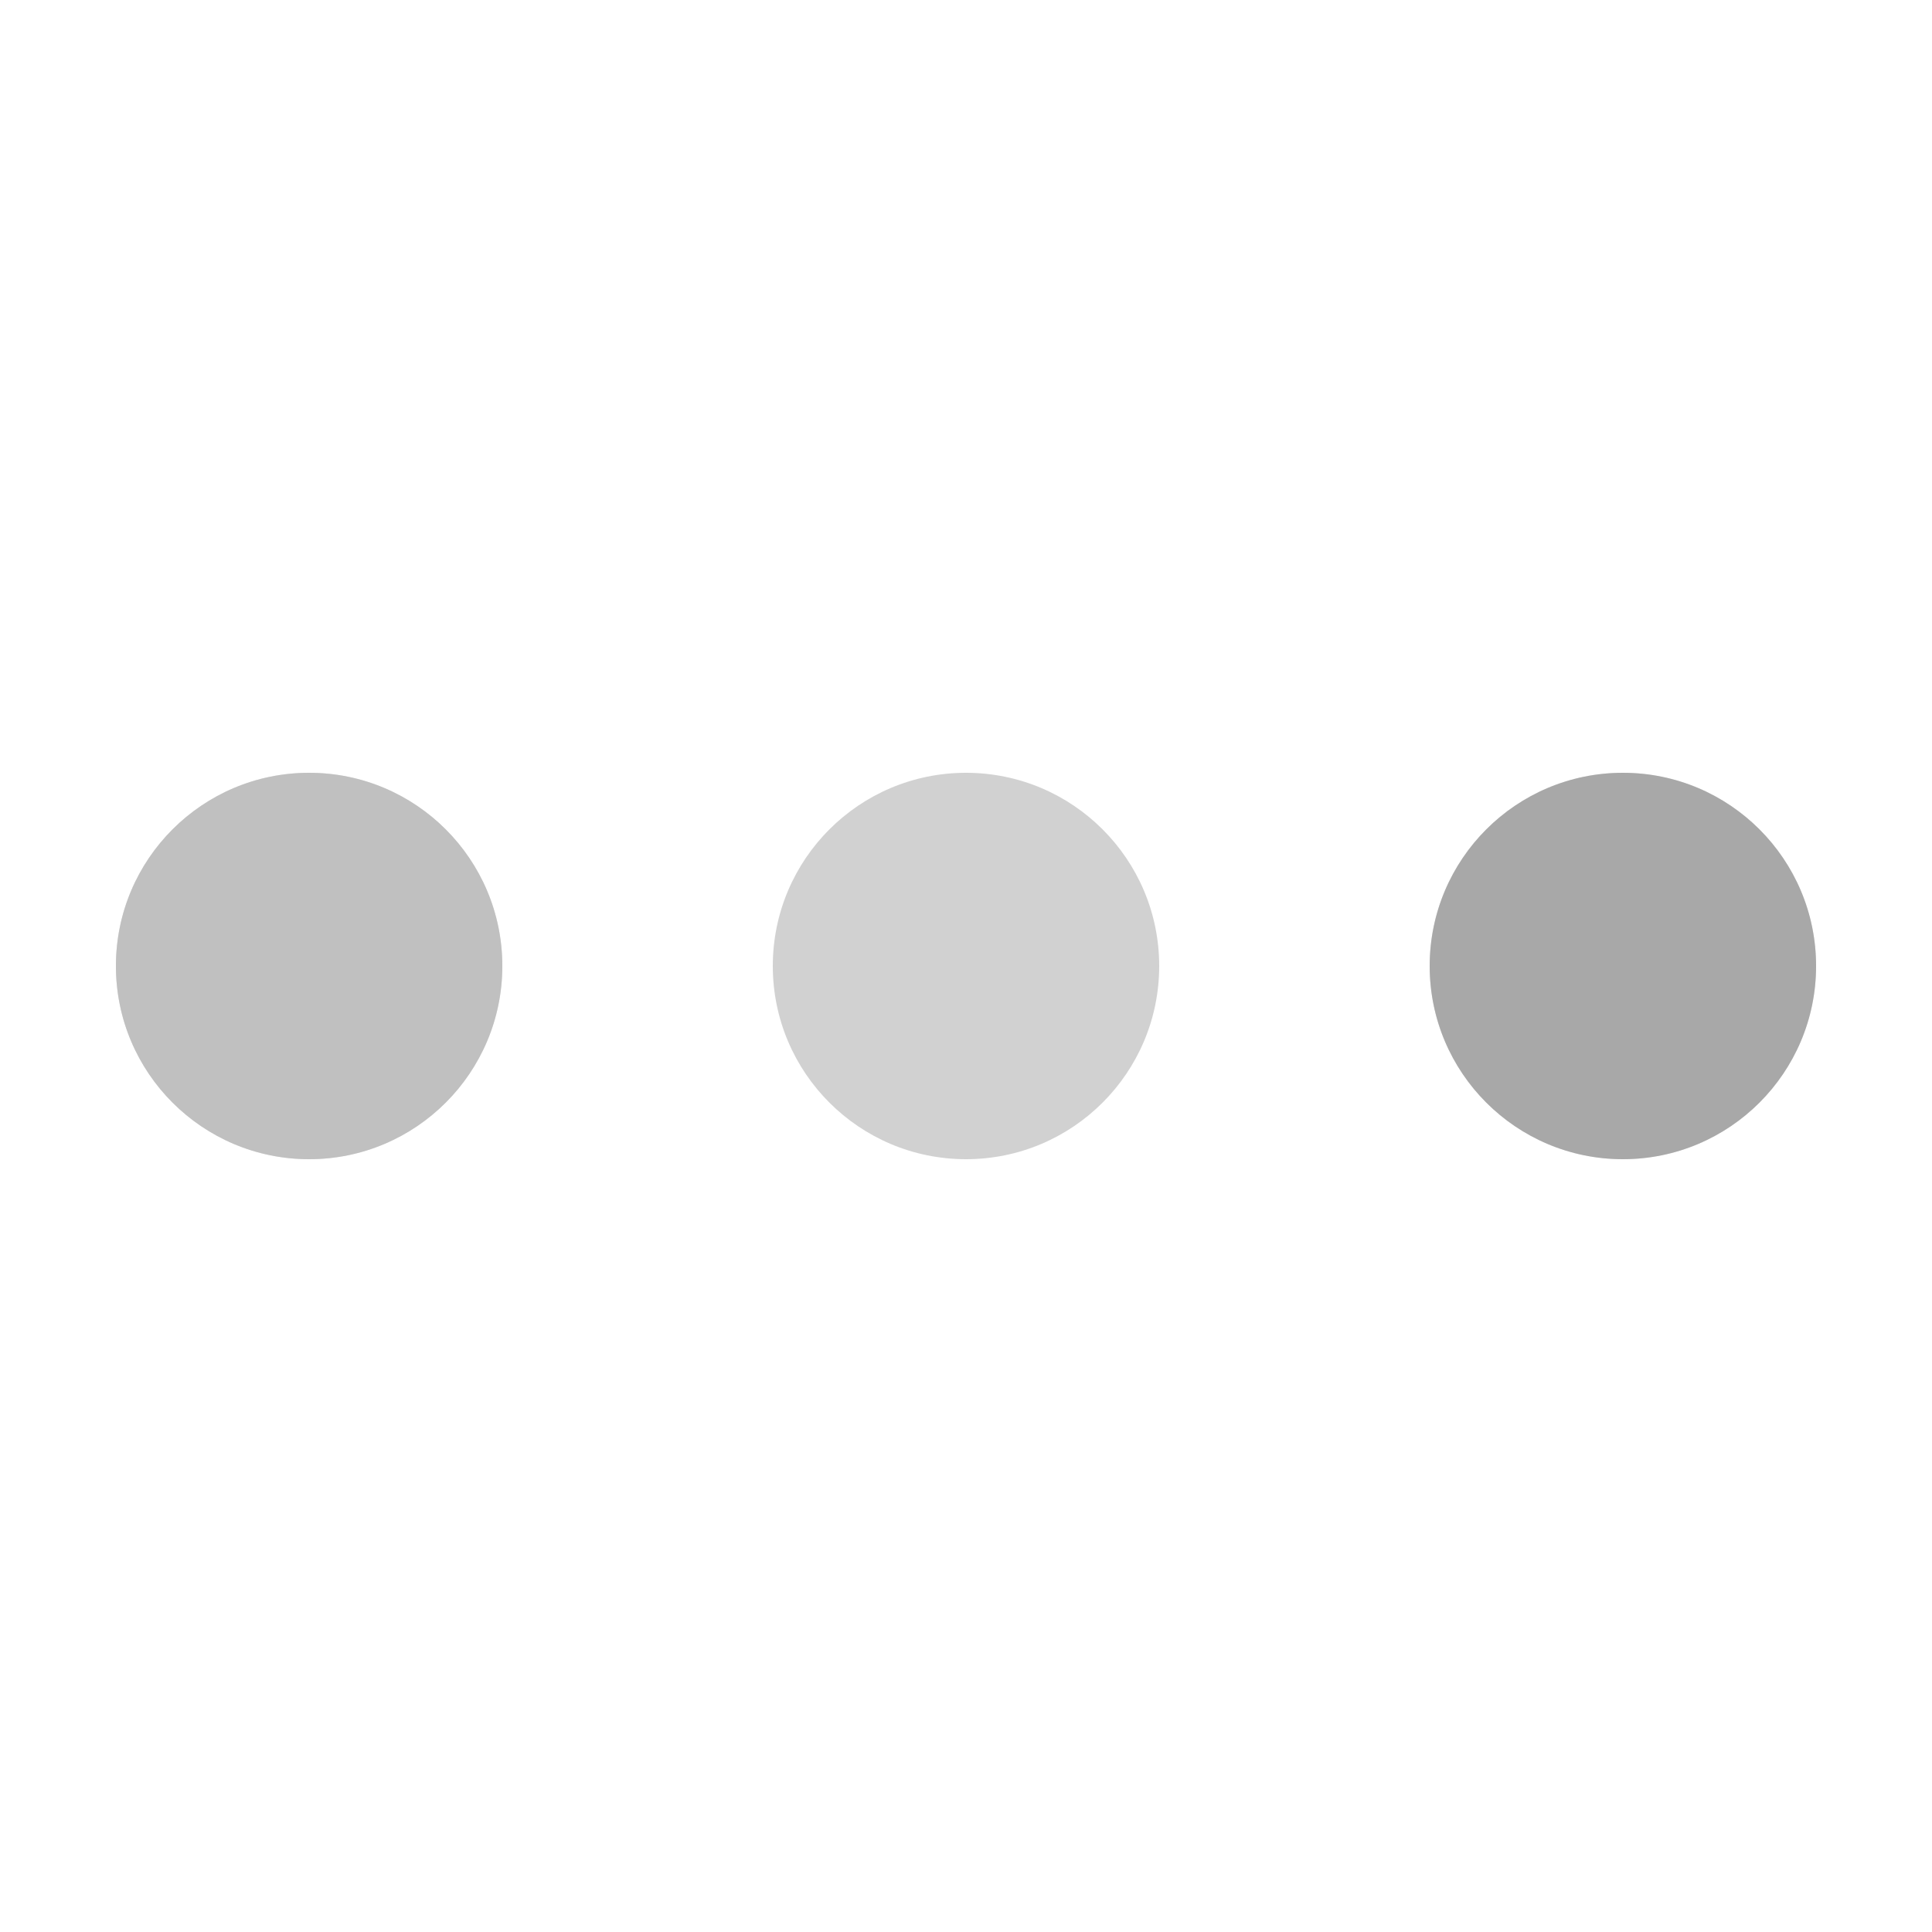
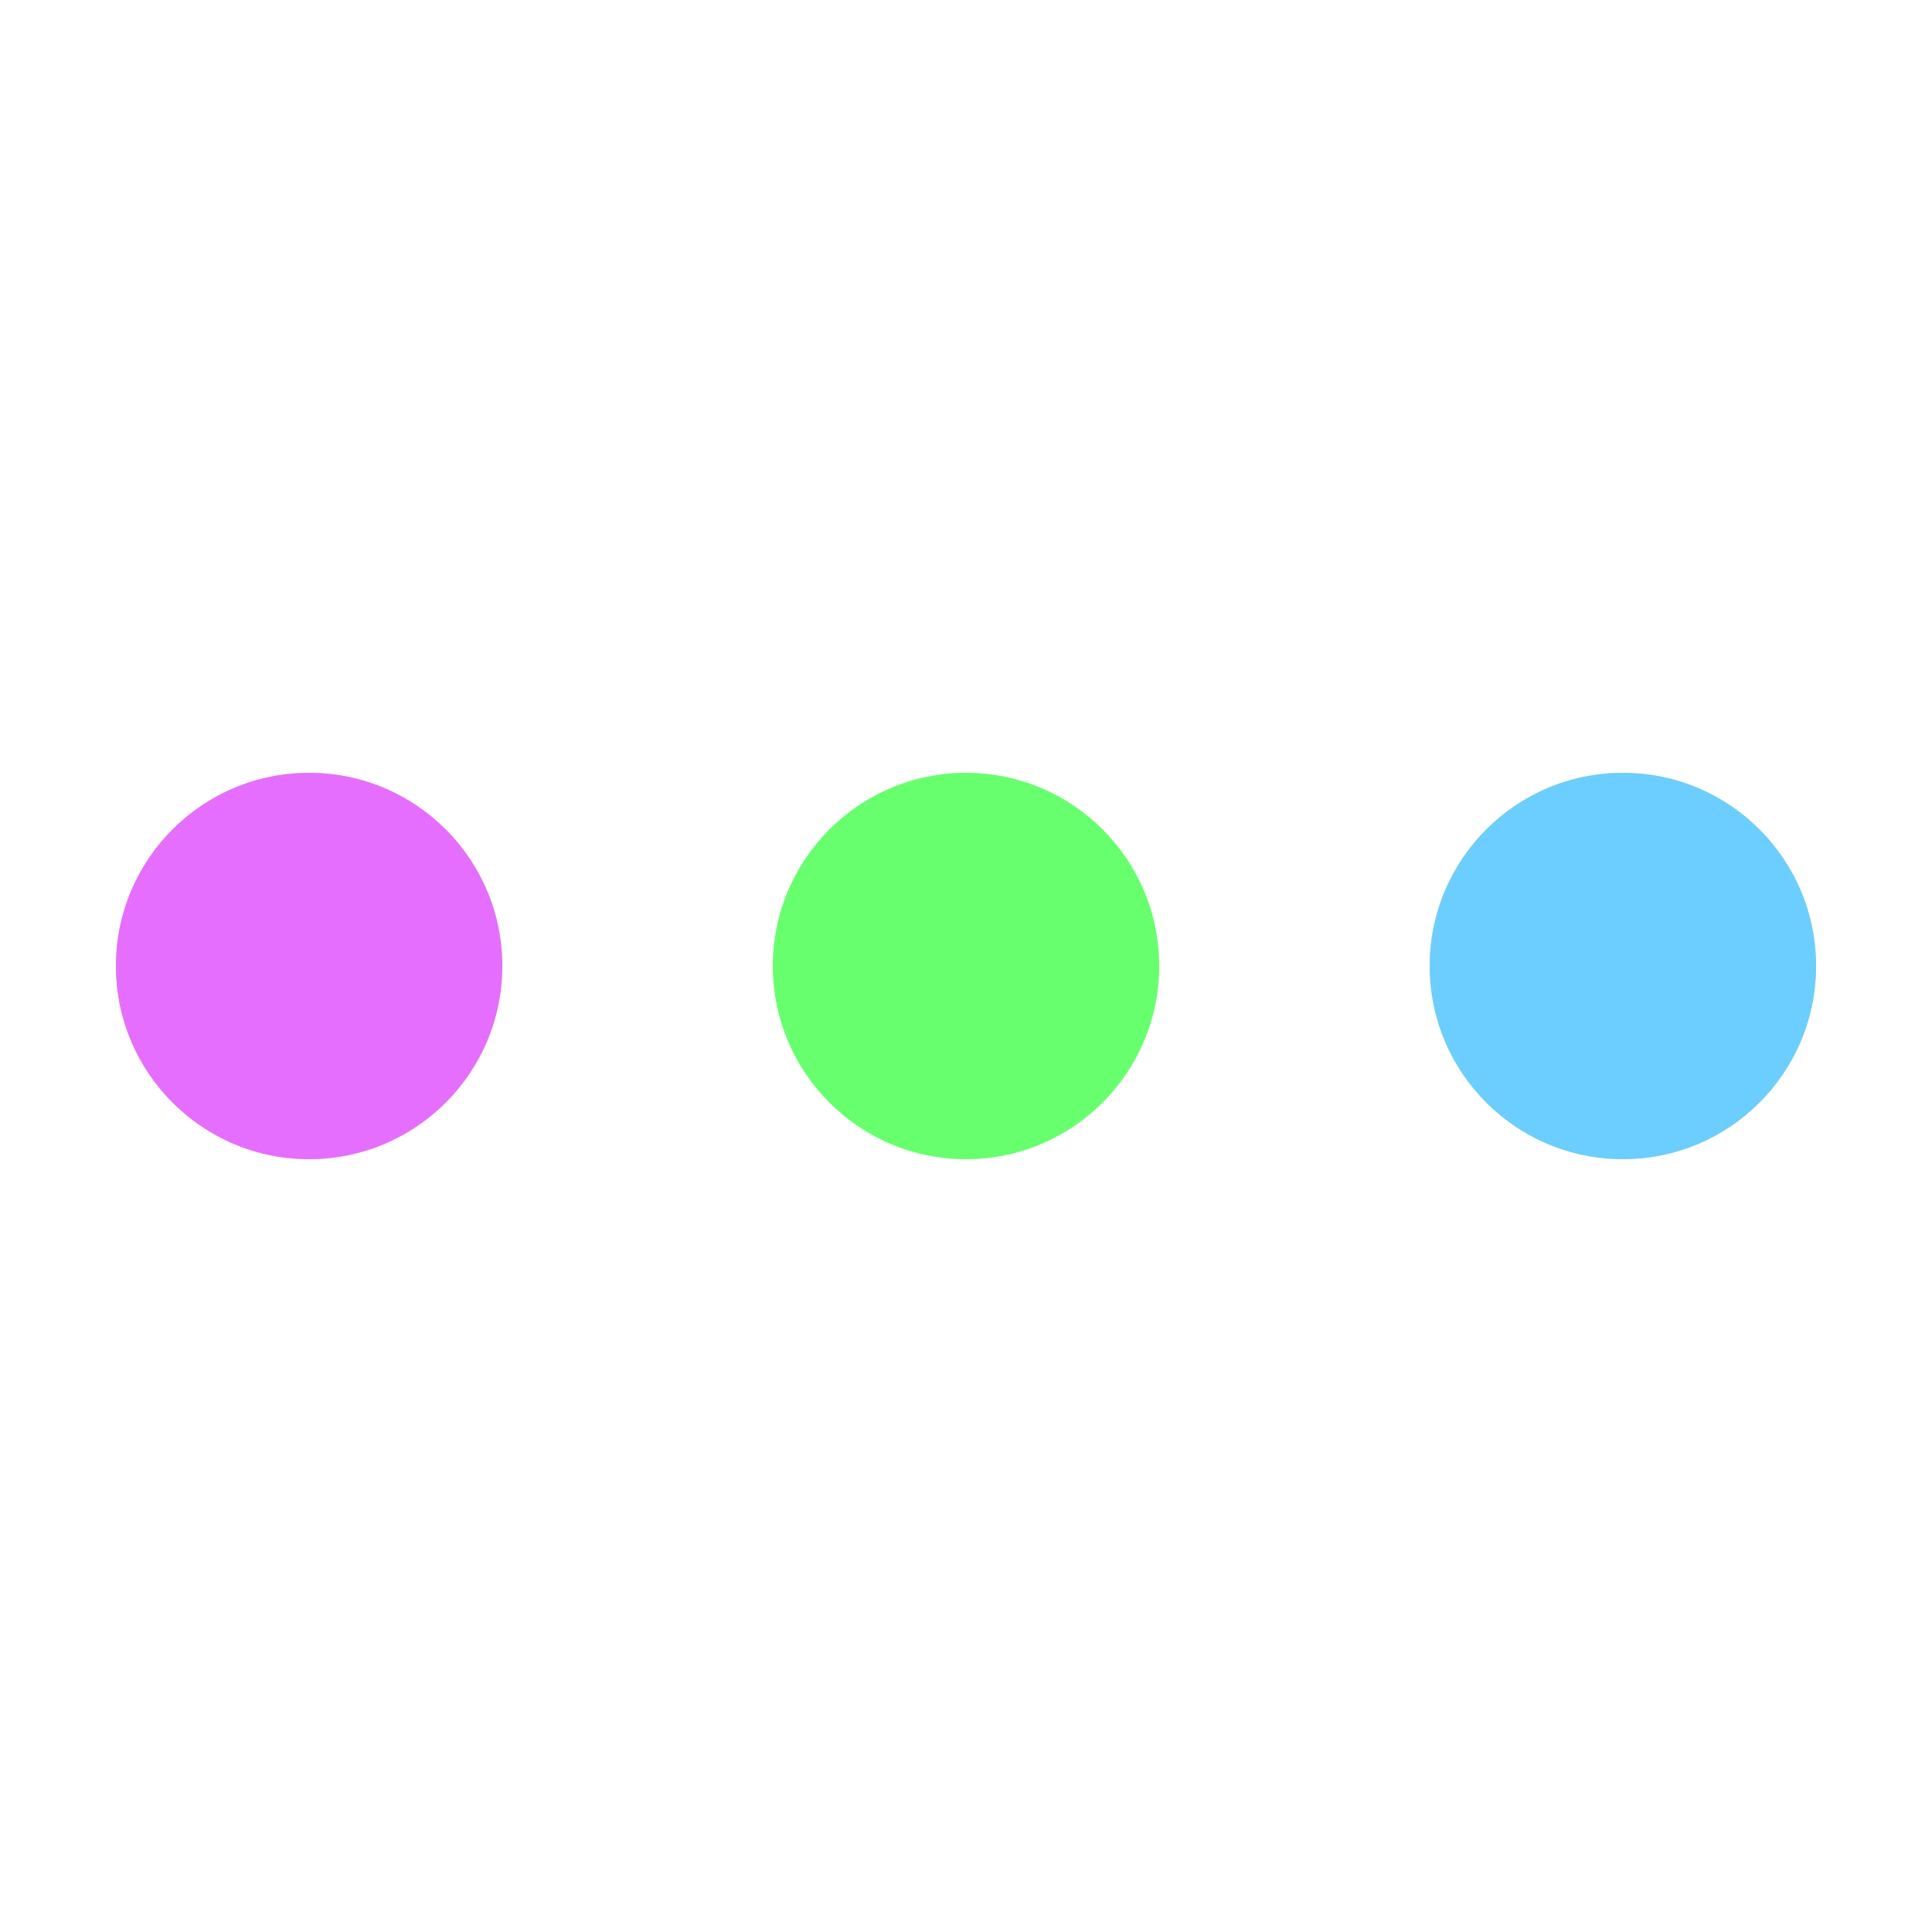
- <svg xmlns="http://www.w3.org/2000/svg" viewBox="0 0 100 100" preserveAspectRatio="xMidYMid" width="220" height="220" style="shape-rendering: auto; display: block; background: rgba(255, 255, 255, 0);">
+ <svg xmlns="http://www.w3.org/2000/svg" viewBox="0 0 100 100" preserveAspectRatio="xMidYMid" width="220" height="220" style="shape-rendering: auto; display: block; background: transparent;">
  <g>
-     <circle fill="#e4e4e4" r="10" cy="50" cx="84">
+     <circle fill="#ffea72" r="10" cy="50" cx="84">
      <animate begin="0s" keySplines="0 0.5 0.5 1" values="9;0" keyTimes="0;1" calcMode="spline" dur="0.625s" repeatCount="indefinite" attributeName="r" />
-       <animate begin="0s" values="#e4e4e4;#c0c0c0;#a8a8a8;#d1d1d1;#e4e4e4" keyTimes="0;0.25;0.5;0.75;1" calcMode="discrete" dur="2.5s" repeatCount="indefinite" attributeName="fill" />
+       <animate begin="0s" values="#ffea72;#e56eff;#6bceff;#68ff6e;#ffea72" keyTimes="0;0.25;0.5;0.75;1" calcMode="discrete" dur="2.5s" repeatCount="indefinite" attributeName="fill" />
    </circle>
-     <circle fill="#e4e4e4" r="10" cy="50" cx="16">
+     <circle fill="#ffea72" r="10" cy="50" cx="16">
      <animate begin="0s" keySplines="0 0.5 0.5 1;0 0.5 0.5 1;0 0.5 0.5 1;0 0.5 0.5 1" values="0;0;9;9;9" keyTimes="0;0.25;0.5;0.75;1" calcMode="spline" dur="2.5s" repeatCount="indefinite" attributeName="r" />
      <animate begin="0s" keySplines="0 0.5 0.5 1;0 0.5 0.5 1;0 0.5 0.5 1;0 0.5 0.5 1" values="16;16;16;50;84" keyTimes="0;0.25;0.5;0.75;1" calcMode="spline" dur="2.5s" repeatCount="indefinite" attributeName="cx" />
    </circle>
-     <circle fill="#d1d1d1" r="10" cy="50" cx="50">
+     <circle fill="#68ff6e" r="10" cy="50" cx="50">
      <animate begin="-0.625s" keySplines="0 0.5 0.5 1;0 0.5 0.5 1;0 0.5 0.5 1;0 0.5 0.5 1" values="0;0;9;9;9" keyTimes="0;0.25;0.5;0.75;1" calcMode="spline" dur="2.5s" repeatCount="indefinite" attributeName="r" />
      <animate begin="-0.625s" keySplines="0 0.5 0.5 1;0 0.5 0.5 1;0 0.5 0.5 1;0 0.5 0.5 1" values="16;16;16;50;84" keyTimes="0;0.25;0.5;0.75;1" calcMode="spline" dur="2.5s" repeatCount="indefinite" attributeName="cx" />
    </circle>
-     <circle fill="#a8a8a8" r="10" cy="50" cx="84">
+     <circle fill="#6bceff" r="10" cy="50" cx="84">
      <animate begin="-1.25s" keySplines="0 0.5 0.5 1;0 0.5 0.5 1;0 0.5 0.5 1;0 0.5 0.5 1" values="0;0;9;9;9" keyTimes="0;0.25;0.5;0.75;1" calcMode="spline" dur="2.5s" repeatCount="indefinite" attributeName="r" />
      <animate begin="-1.25s" keySplines="0 0.5 0.5 1;0 0.5 0.5 1;0 0.5 0.5 1;0 0.5 0.5 1" values="16;16;16;50;84" keyTimes="0;0.25;0.5;0.75;1" calcMode="spline" dur="2.5s" repeatCount="indefinite" attributeName="cx" />
    </circle>
-     <circle fill="#c0c0c0" r="10" cy="50" cx="16">
+     <circle fill="#e56eff" r="10" cy="50" cx="16">
      <animate begin="-1.875s" keySplines="0 0.5 0.5 1;0 0.5 0.5 1;0 0.5 0.5 1;0 0.5 0.5 1" values="0;0;9;9;9" keyTimes="0;0.25;0.5;0.75;1" calcMode="spline" dur="2.5s" repeatCount="indefinite" attributeName="r" />
      <animate begin="-1.875s" keySplines="0 0.5 0.5 1;0 0.5 0.5 1;0 0.5 0.5 1;0 0.5 0.5 1" values="16;16;16;50;84" keyTimes="0;0.25;0.5;0.75;1" calcMode="spline" dur="2.5s" repeatCount="indefinite" attributeName="cx" />
    </circle>
    <g />
  </g>
</svg>
